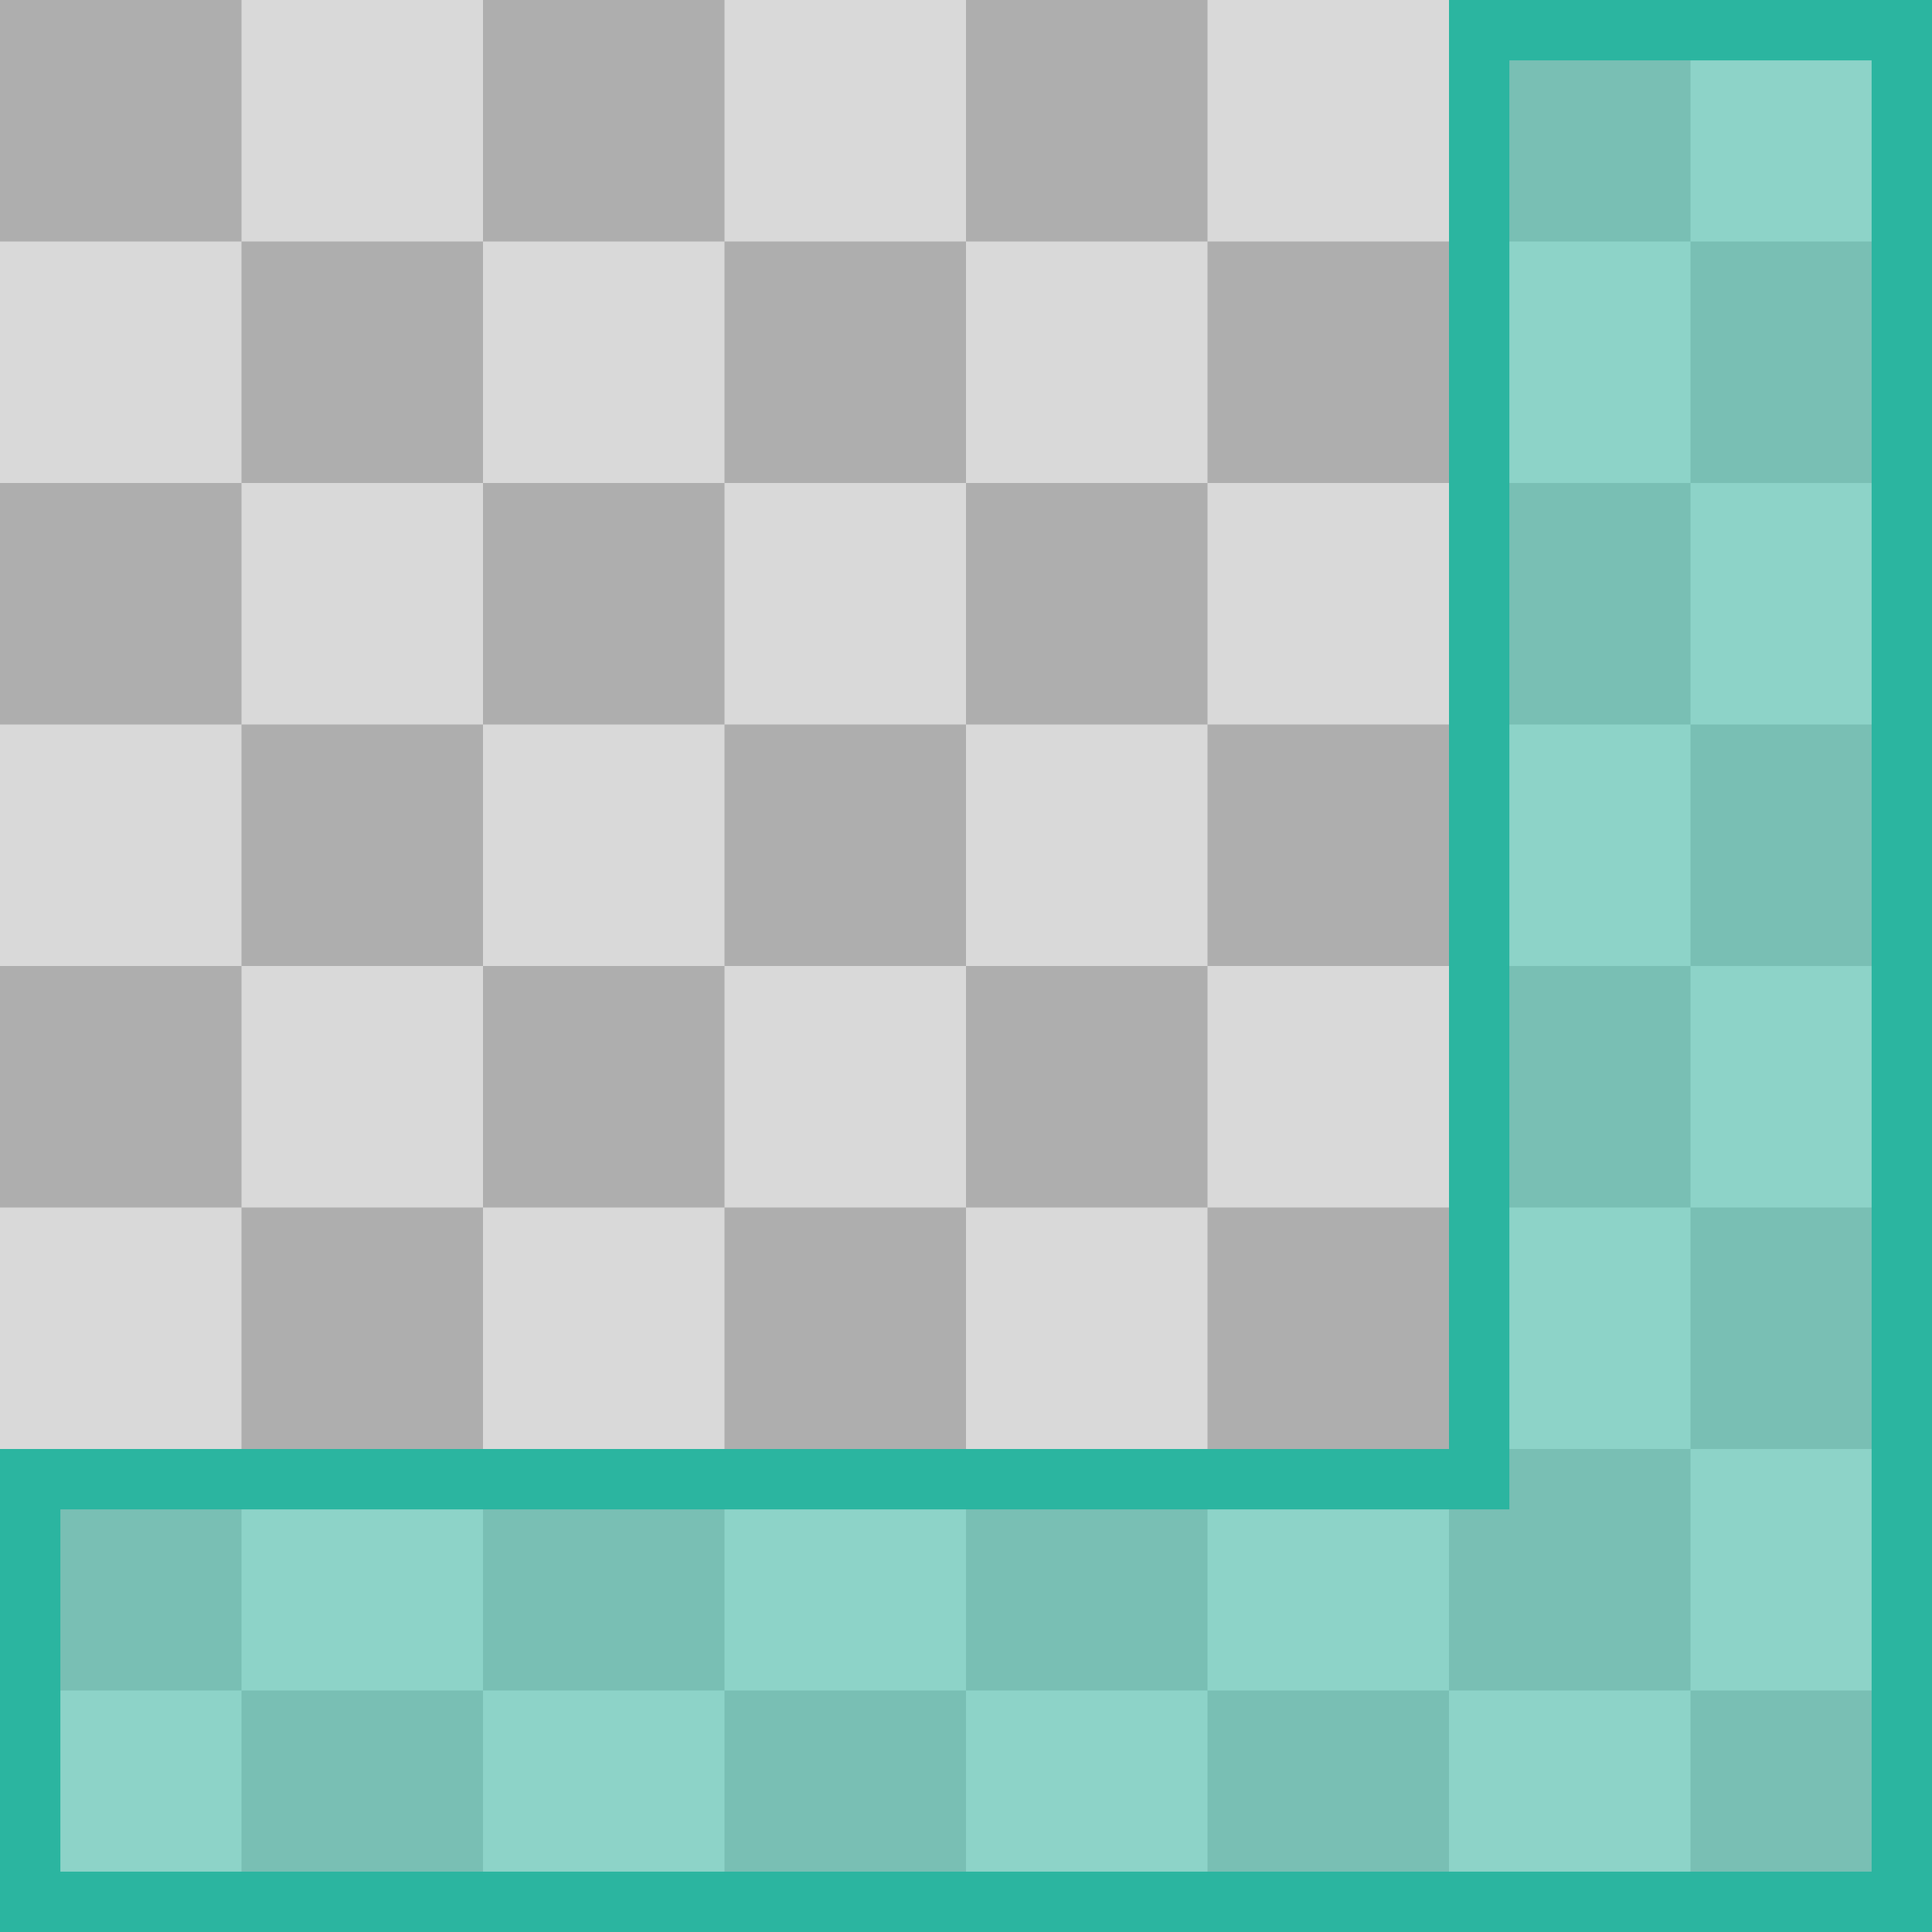
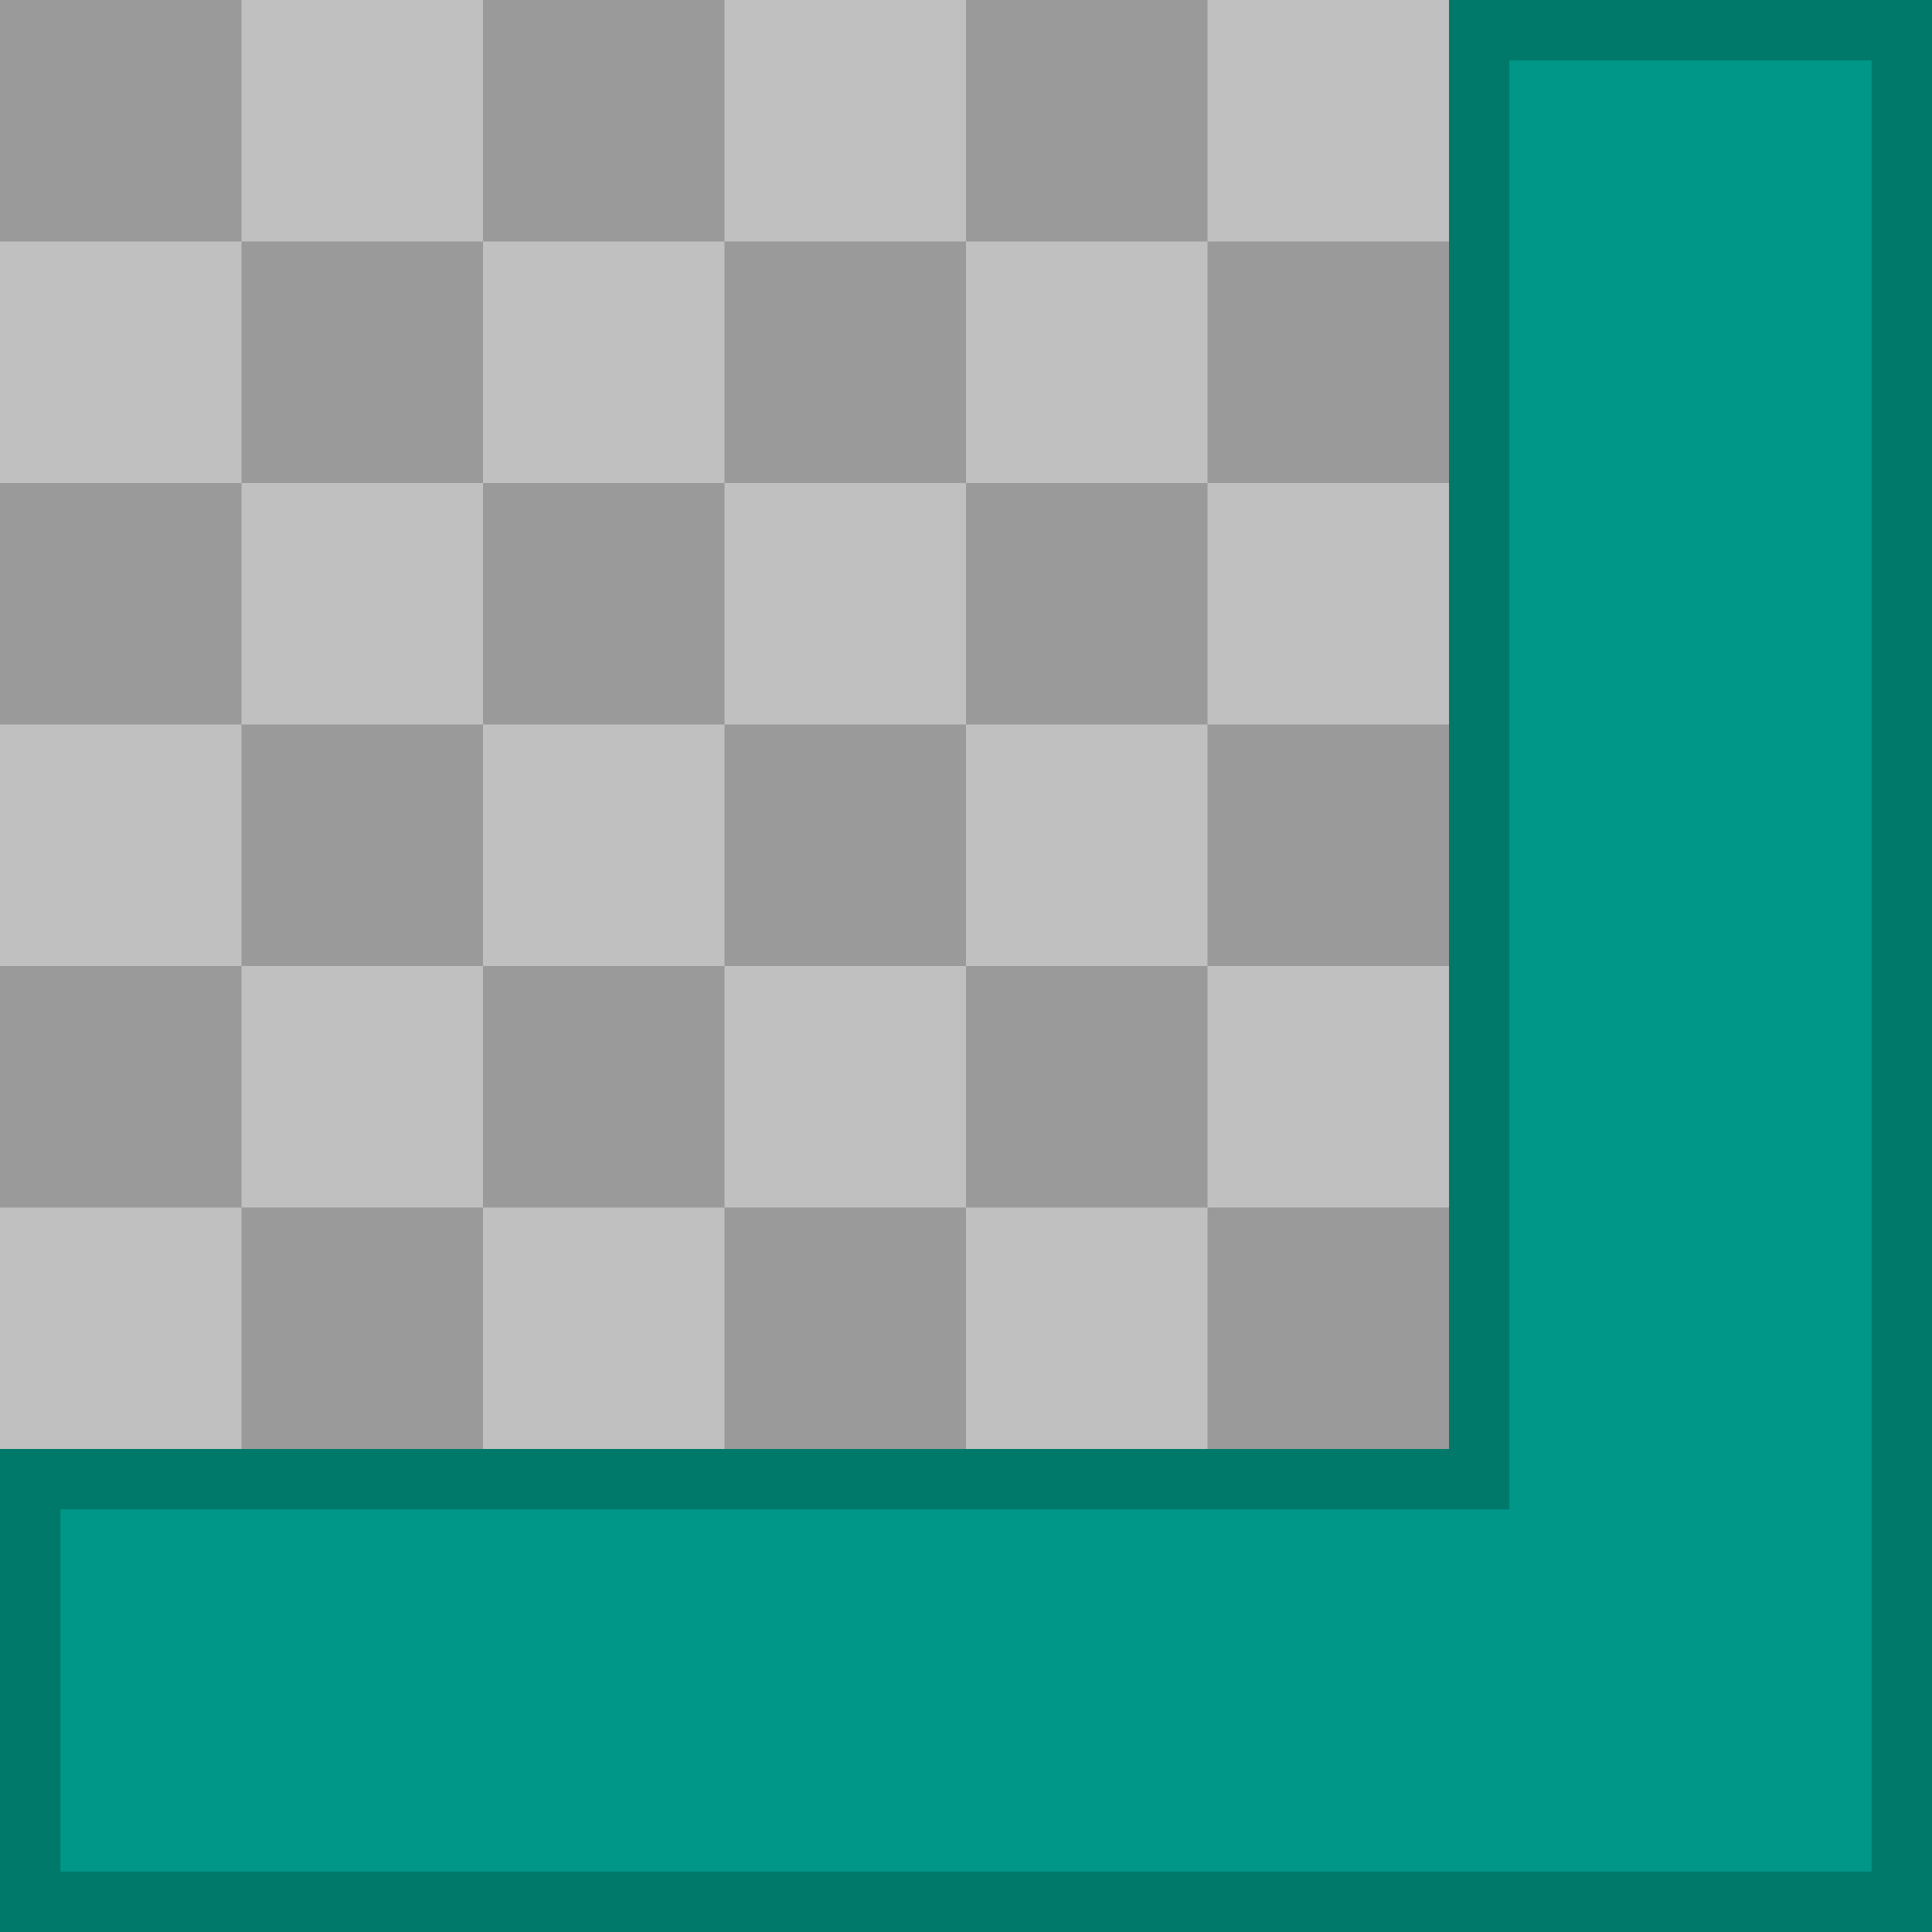
<svg xmlns="http://www.w3.org/2000/svg" width="32" height="32" viewBox="0 0 32 32" fill="none">
+   <rect width="32" height="32" fill="lightgrey" />
  <rect width="32" height="32" fill="white" fill-opacity="0.04" />
  <rect width="32" height="32" fill="black" fill-opacity="0.1" />
  <rect y="16" width="4" height="4" fill="black" fill-opacity="0.2" />
  <rect width="4" height="4" fill="black" fill-opacity="0.2" />
  <rect x="16" width="4" height="4" fill="black" fill-opacity="0.2" />
  <rect x="16" y="16" width="4" height="4" fill="black" fill-opacity="0.2" />
  <rect y="24" width="4" height="4" fill="black" fill-opacity="0.2" />
  <rect y="8" width="4" height="4" fill="black" fill-opacity="0.2" />
  <rect x="16" y="8" width="4" height="4" fill="black" fill-opacity="0.2" />
  <rect x="16" y="24" width="4" height="4" fill="black" fill-opacity="0.2" />
  <rect x="4" y="20" width="4" height="4" fill="black" fill-opacity="0.2" />
  <rect x="4" y="4" width="4" height="4" fill="black" fill-opacity="0.2" />
  <rect x="20" y="4" width="4" height="4" fill="black" fill-opacity="0.2" />
  <rect x="20" y="20" width="4" height="4" fill="black" fill-opacity="0.2" />
  <rect x="4" y="28" width="4" height="4" fill="black" fill-opacity="0.2" />
  <rect x="4" y="12" width="4" height="4" fill="black" fill-opacity="0.2" />
  <rect x="20" y="12" width="4" height="4" fill="black" fill-opacity="0.2" />
  <rect x="20" y="28" width="4" height="4" fill="black" fill-opacity="0.2" />
  <rect x="8" y="16" width="4" height="4" fill="black" fill-opacity="0.2" />
  <rect x="8" width="4" height="4" fill="black" fill-opacity="0.2" />
  <rect x="24" width="4" height="4" fill="black" fill-opacity="0.2" />
  <rect x="24" y="16" width="4" height="4" fill="black" fill-opacity="0.2" />
  <rect x="8" y="24" width="4" height="4" fill="black" fill-opacity="0.2" />
  <rect x="8" y="8" width="4" height="4" fill="black" fill-opacity="0.2" />
  <rect x="24" y="8" width="4" height="4" fill="black" fill-opacity="0.2" />
  <rect x="24" y="24" width="4" height="4" fill="black" fill-opacity="0.2" />
  <rect x="12" y="20" width="4" height="4" fill="black" fill-opacity="0.2" />
  <rect x="12" y="4" width="4" height="4" fill="black" fill-opacity="0.2" />
  <rect x="28" y="4" width="4" height="4" fill="black" fill-opacity="0.2" />
  <rect x="28" y="20" width="4" height="4" fill="black" fill-opacity="0.2" />
  <rect x="12" y="28" width="4" height="4" fill="black" fill-opacity="0.2" />
  <rect x="12" y="12" width="4" height="4" fill="black" fill-opacity="0.2" />
  <rect x="28" y="12" width="4" height="4" fill="black" fill-opacity="0.2" />
  <rect x="28" y="28" width="4" height="4" fill="black" fill-opacity="0.2" />
-   <path d="M32 0H24V24H0V32H32V0Z" fill="#4ECDB9" fill-opacity="0.55" />
-   <path fill-rule="evenodd" clip-rule="evenodd" d="M24 24H0V32H32V0H24V24ZM25 1V25H1V31H31V1H25Z" fill="#2BB5A0" />
+   <path d="M32 0H24V24H0V32H32V0Z" fill="#009688" />
+   <path fill-rule="evenodd" clip-rule="evenodd" d="M24 24H0V32H32V0H24V24ZM25 1V25H1V31H31V1H25Z" fill="#00796B" />
</svg>
